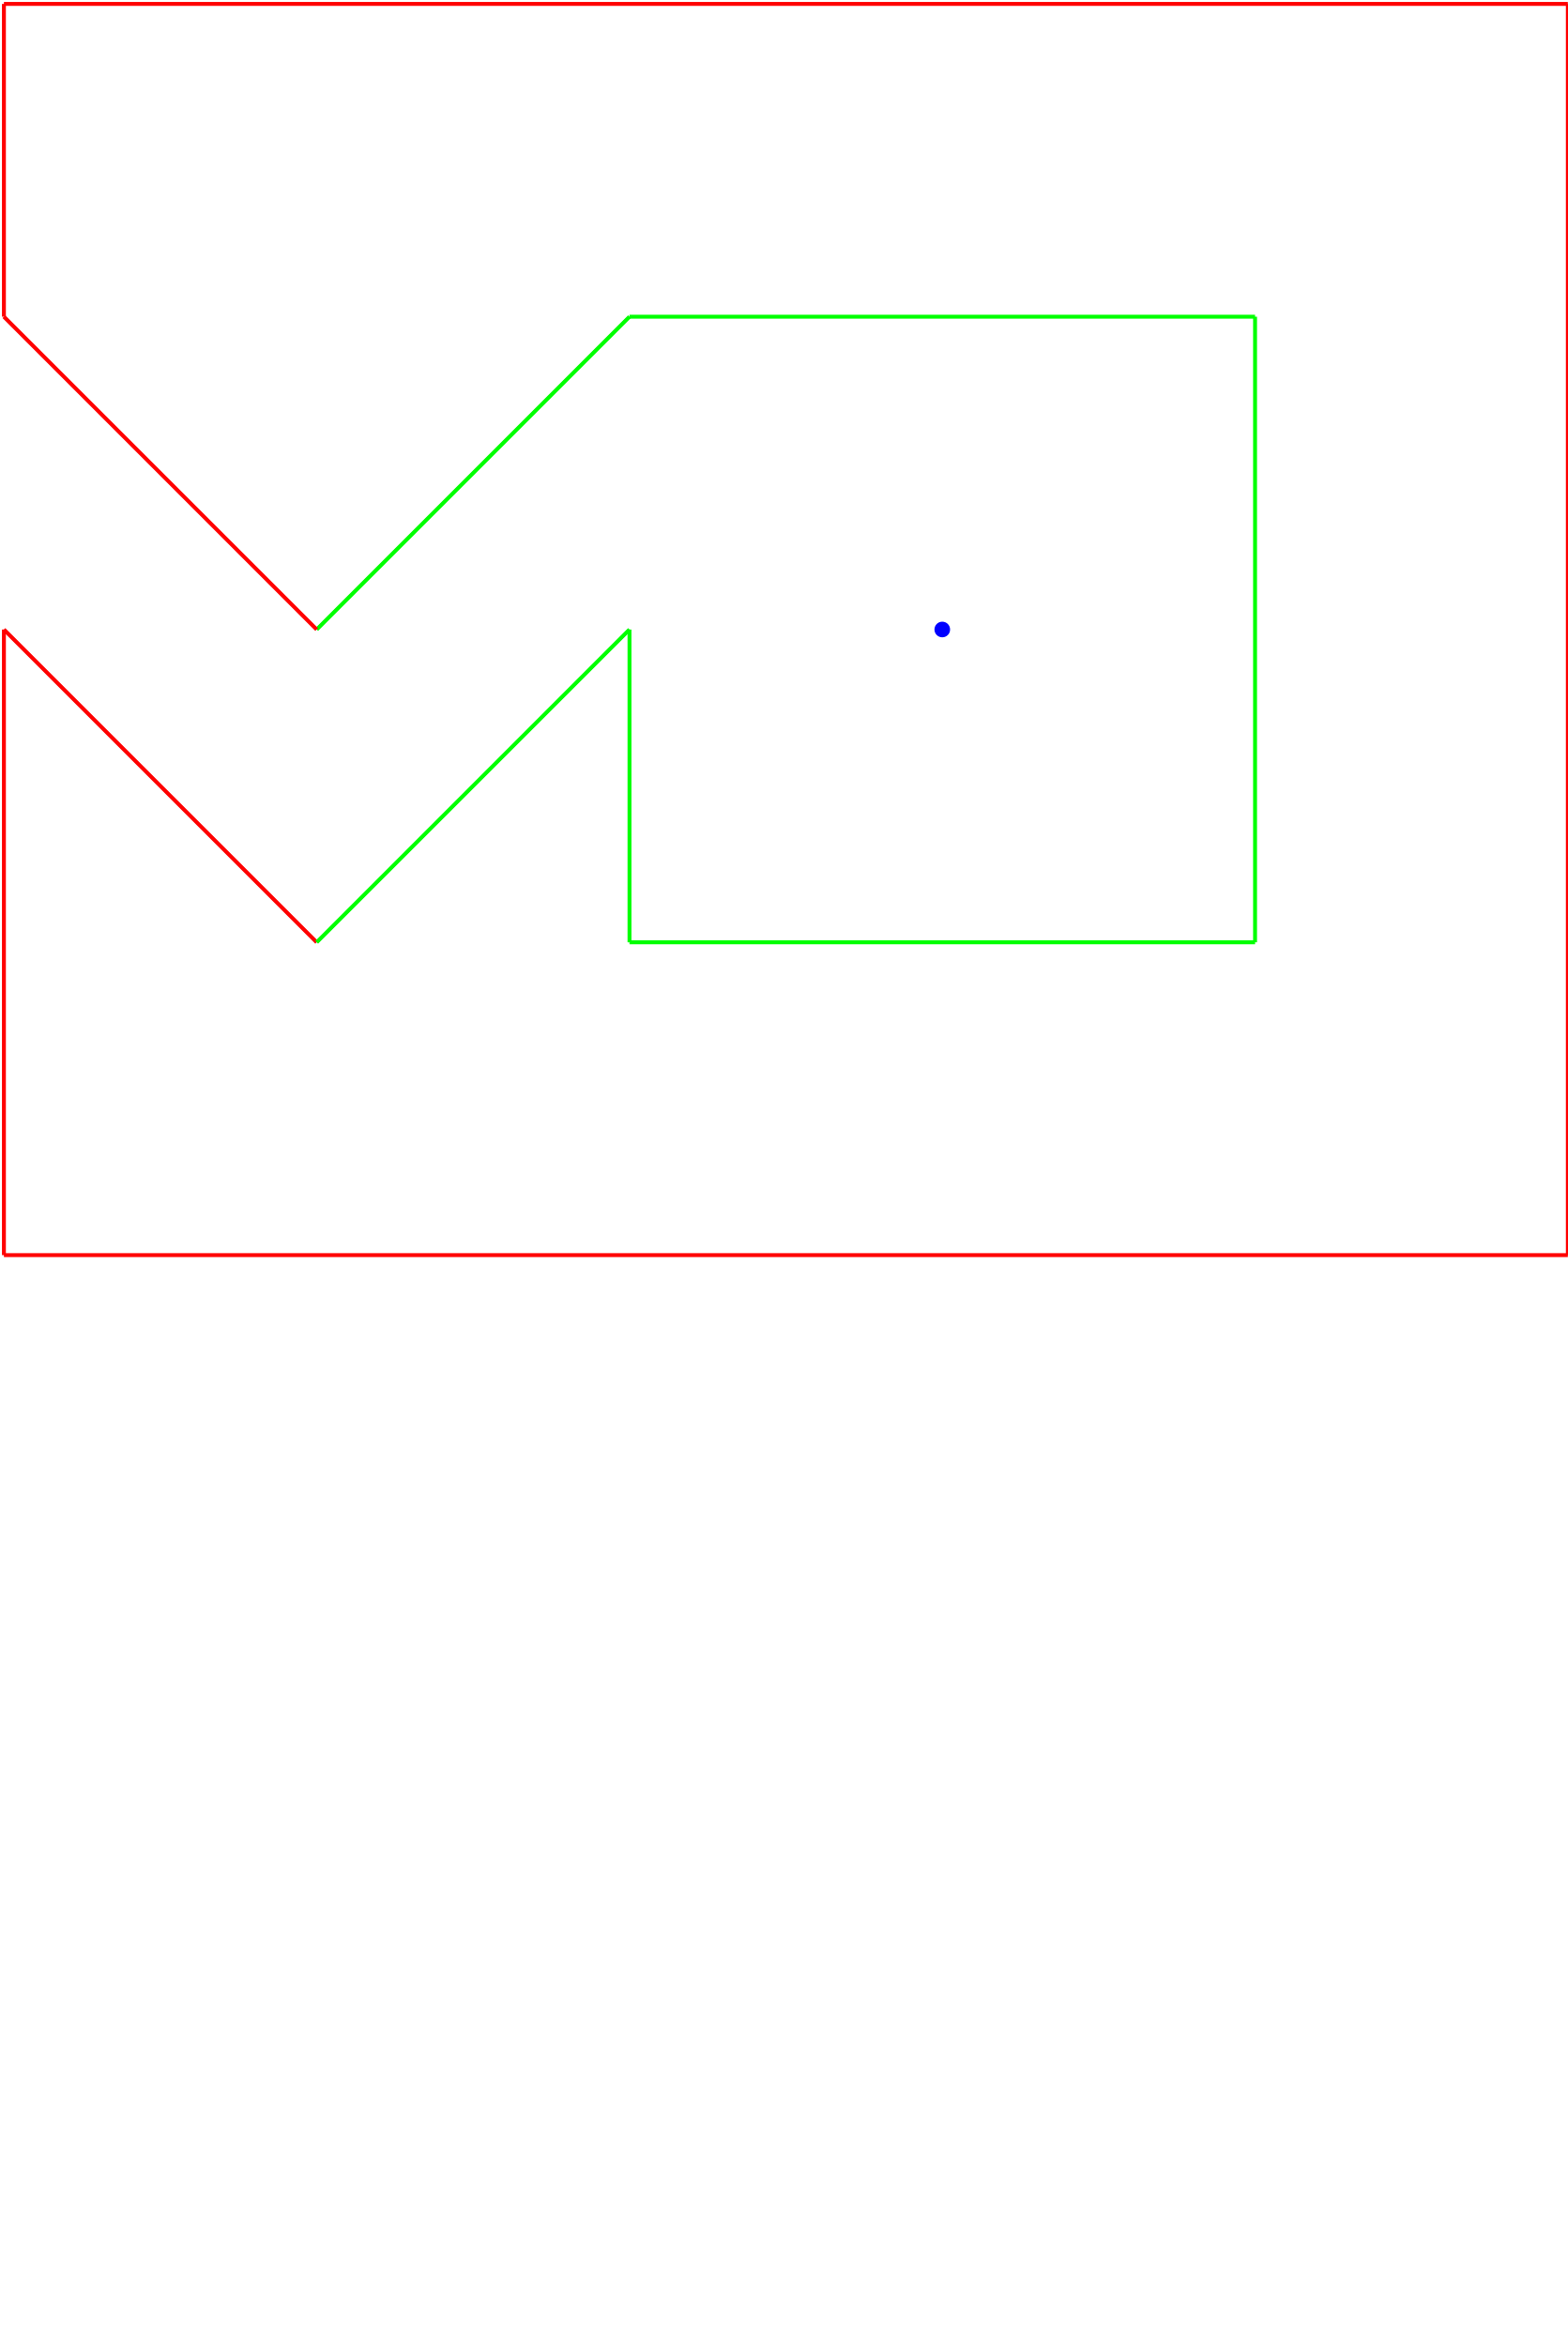
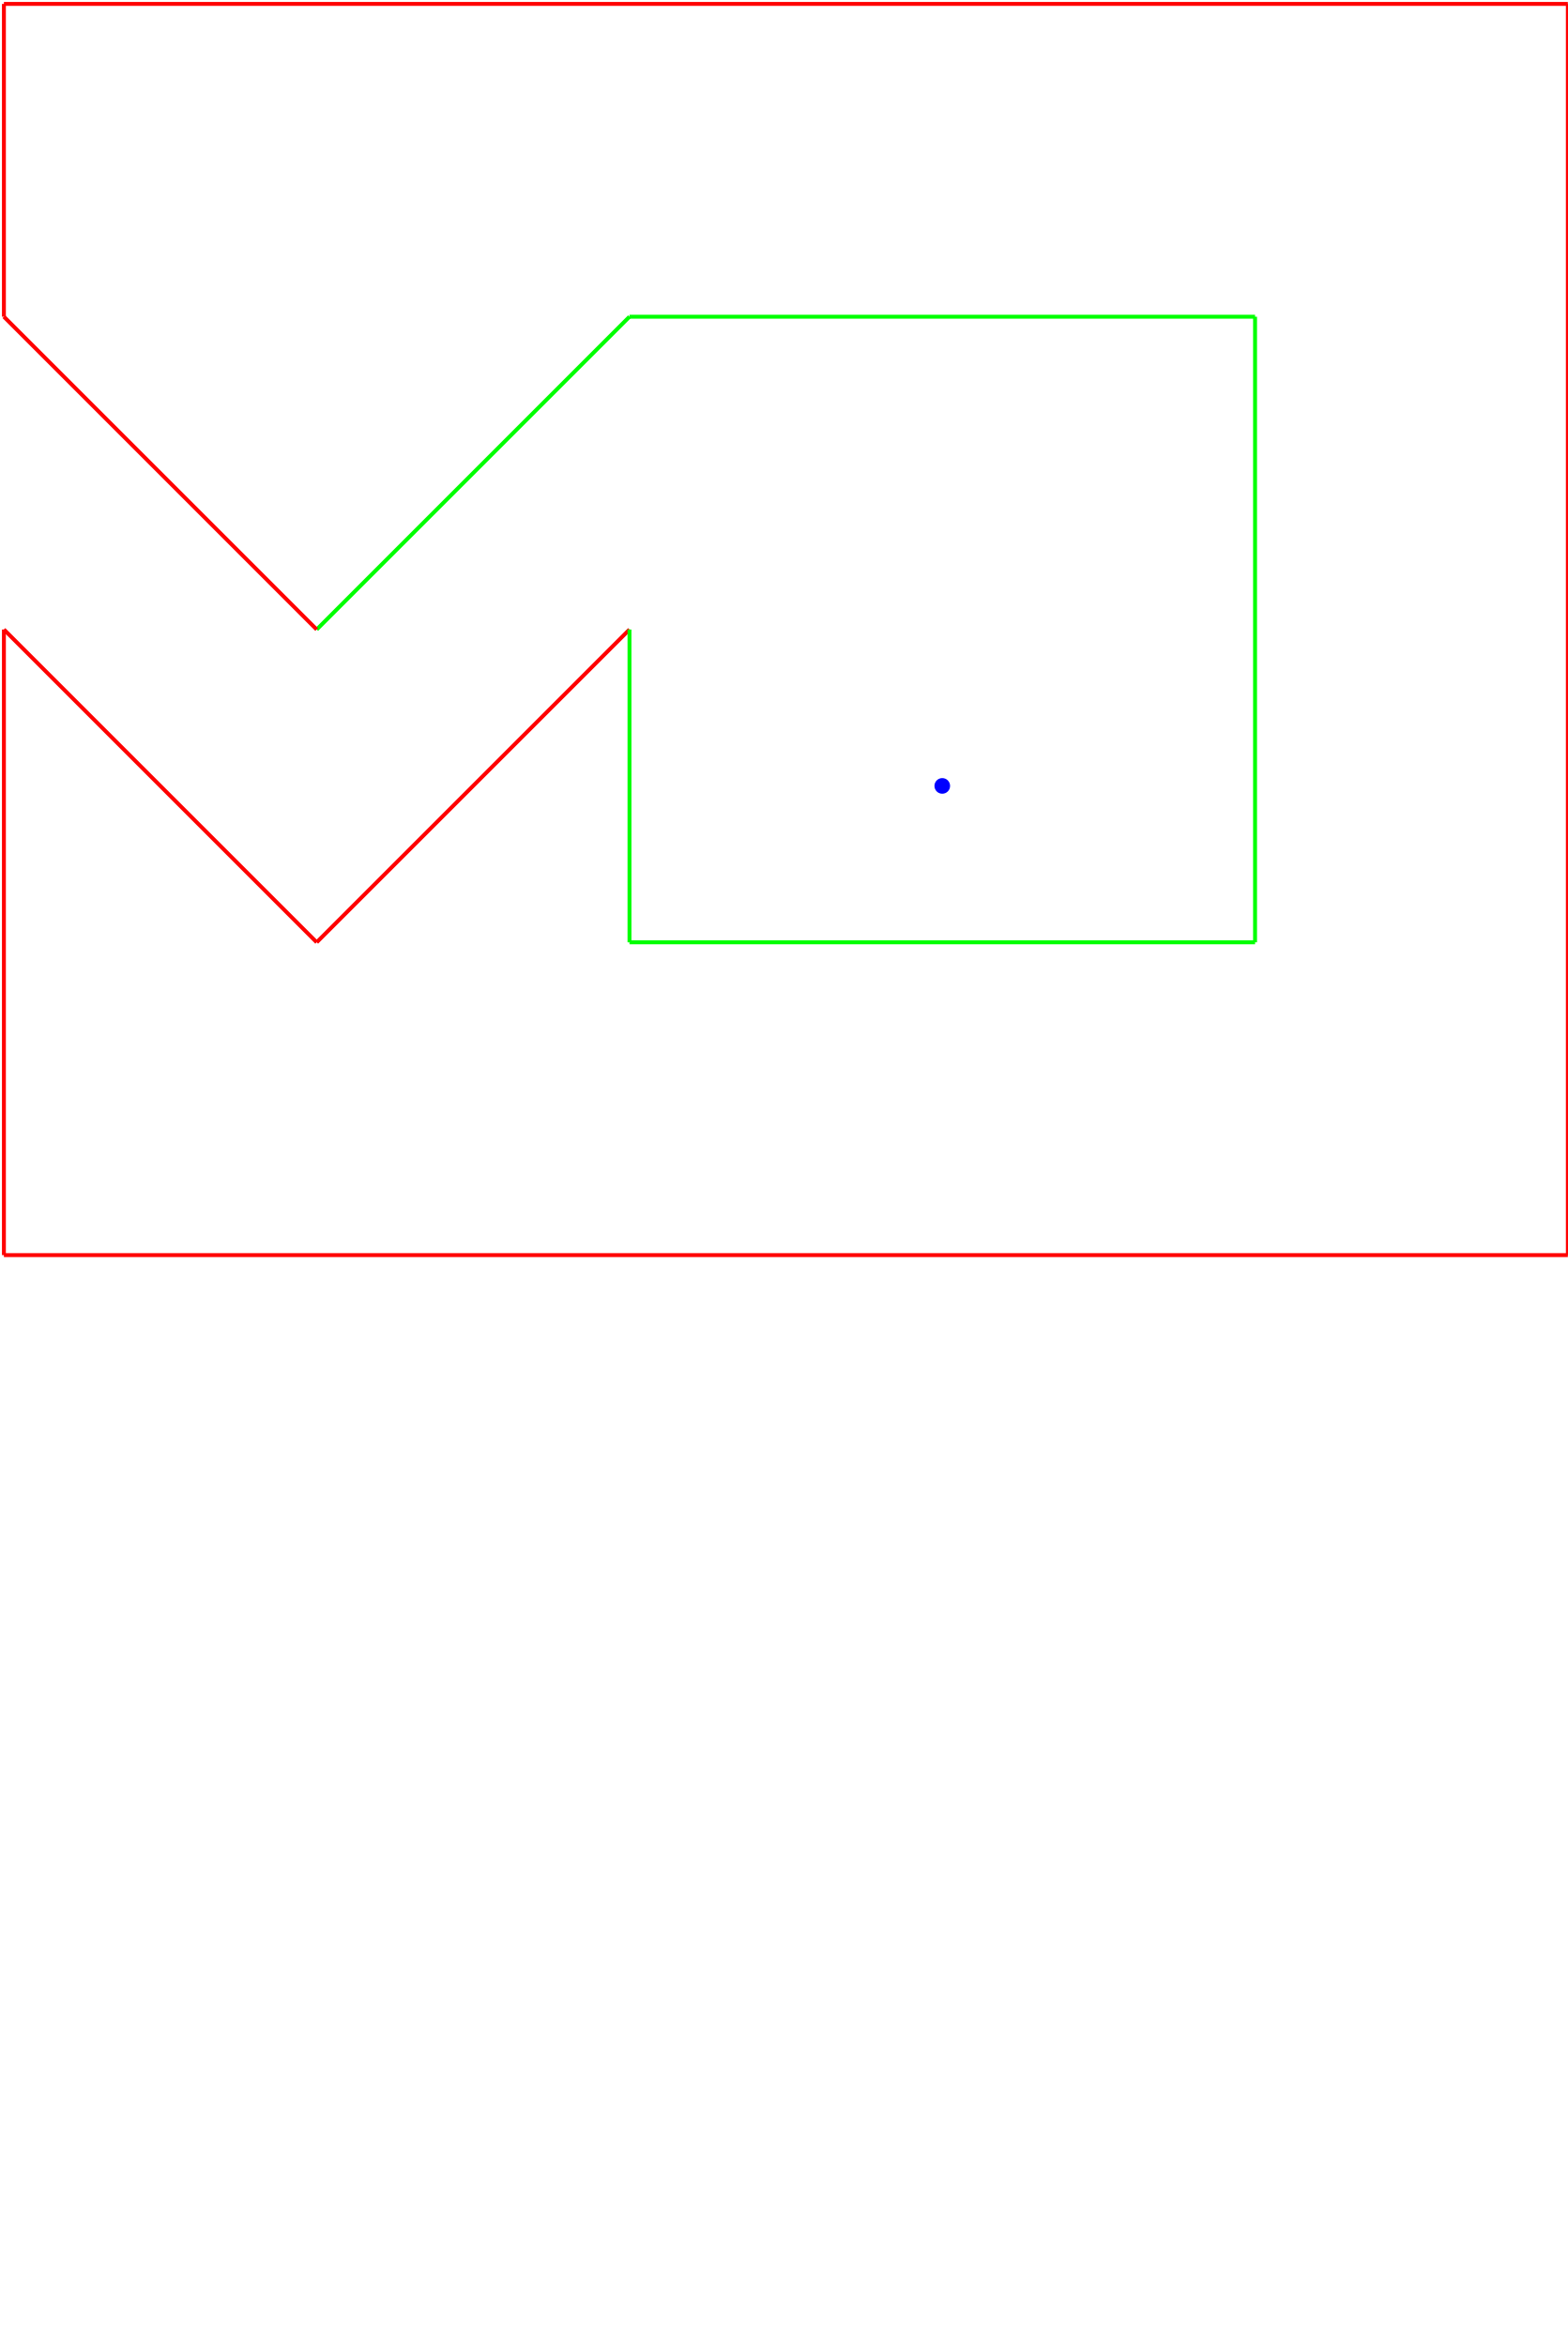
<svg xmlns="http://www.w3.org/2000/svg" baseProfile="full" height="100%" version="1.1" viewBox="-5,-5,2005,3000" width="100%">
  <defs />
-   <circle cx="1200" cy="800" fill="blue" r="10" />
+   <circle cx="1200" cy="1000" fill="blue" r="10" />
  <line stroke="rgb(100%,0%,0%)" stroke-width="5" x1="0" x2="2000" y1="0" y2="0" />
  <line stroke="rgb(100%,0%,0%)" stroke-width="5" x1="2000" x2="2000" y1="0" y2="1600" />
  <line stroke="rgb(100%,0%,0%)" stroke-width="5" x1="2000" x2="0" y1="1600" y2="1600" />
  <line stroke="rgb(100%,0%,0%)" stroke-width="5" x1="0" x2="0" y1="1600" y2="800" />
  <line stroke="rgb(100%,0%,0%)" stroke-width="5" x1="0" x2="400" y1="800" y2="1200" />
-   <line stroke="rgb(0%,100%,0%)" stroke-width="5" x1="400" x2="800" y1="1200" y2="800" />
+   <line stroke="rgb(100%,0%,0%)" stroke-width="5" x1="400" x2="800" y1="1200" y2="800" />
  <line stroke="rgb(0%,100%,0%)" stroke-width="5" x1="800" x2="800" y1="800" y2="1200" />
  <line stroke="rgb(0%,100%,0%)" stroke-width="5" x1="800" x2="1600" y1="1200" y2="1200" />
  <line stroke="rgb(0%,100%,0%)" stroke-width="5" x1="1600" x2="1600" y1="1200" y2="400" />
  <line stroke="rgb(0%,100%,0%)" stroke-width="5" x1="1600" x2="800" y1="400" y2="400" />
  <line stroke="rgb(0%,100%,0%)" stroke-width="5" x1="800" x2="400" y1="400" y2="800" />
  <line stroke="rgb(100%,0%,0%)" stroke-width="5" x1="400" x2="0" y1="800" y2="400" />
  <line stroke="rgb(100%,0%,0%)" stroke-width="5" x1="0" x2="0" y1="400" y2="0" />
</svg>
